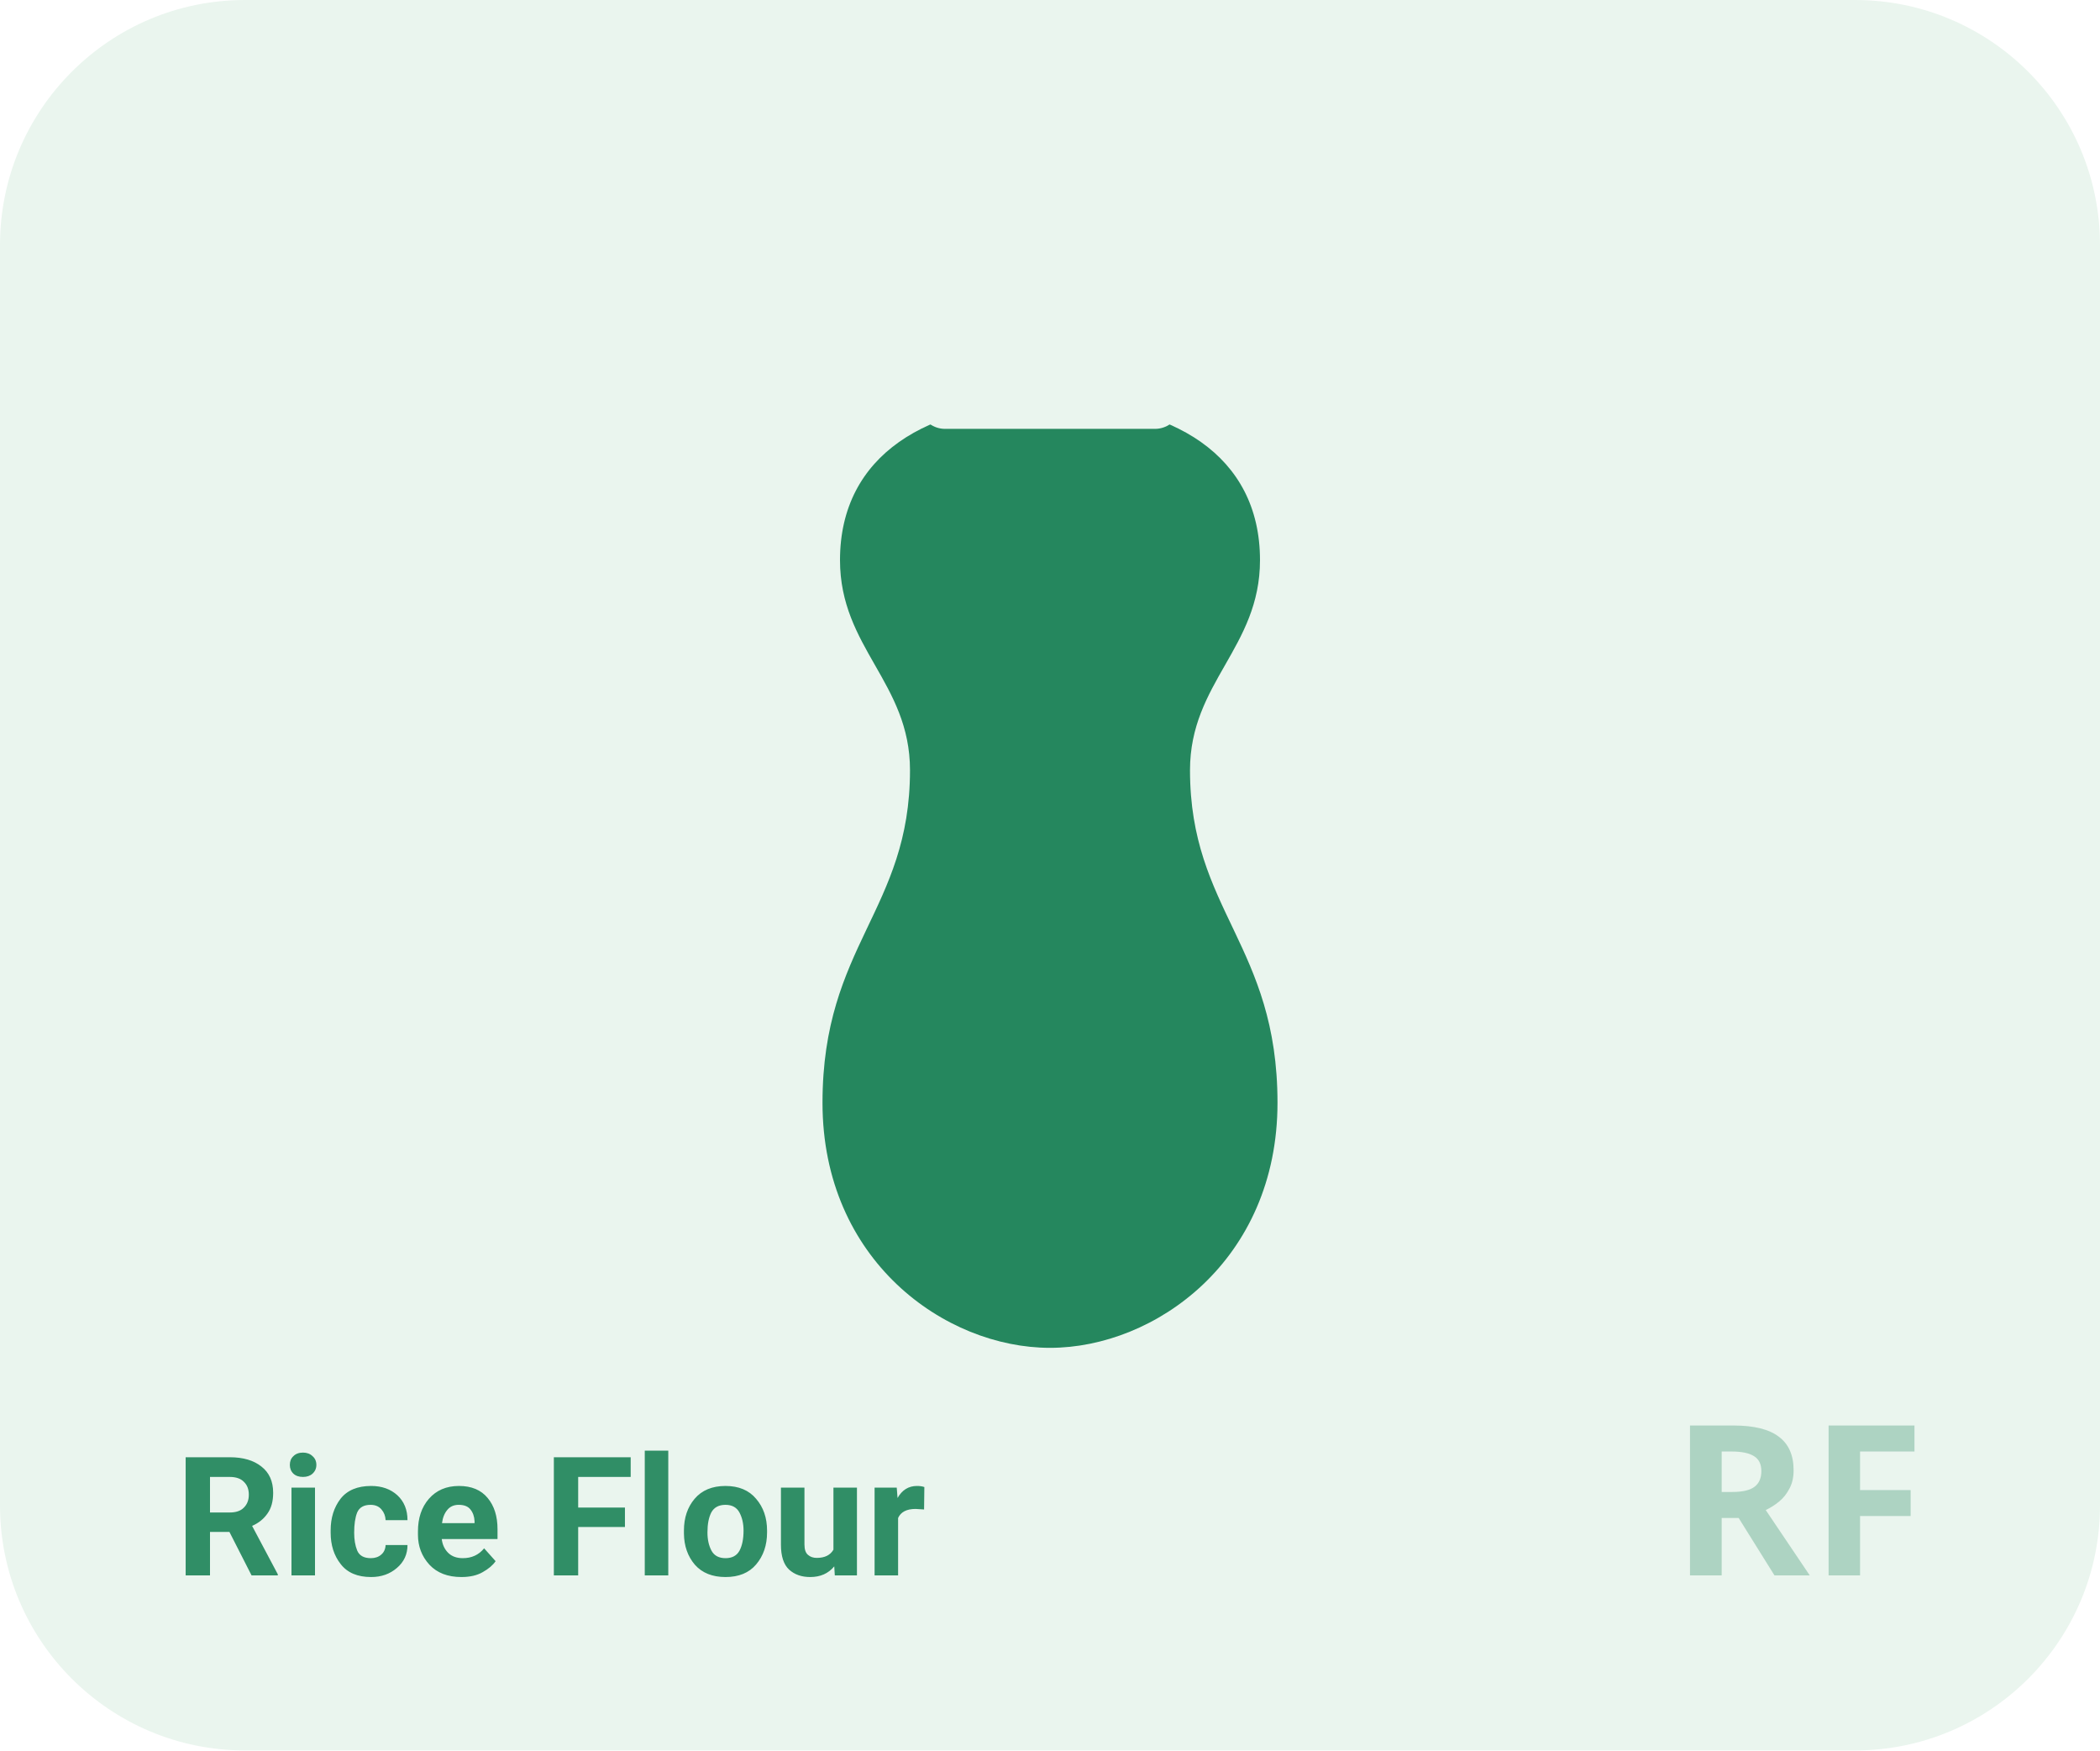
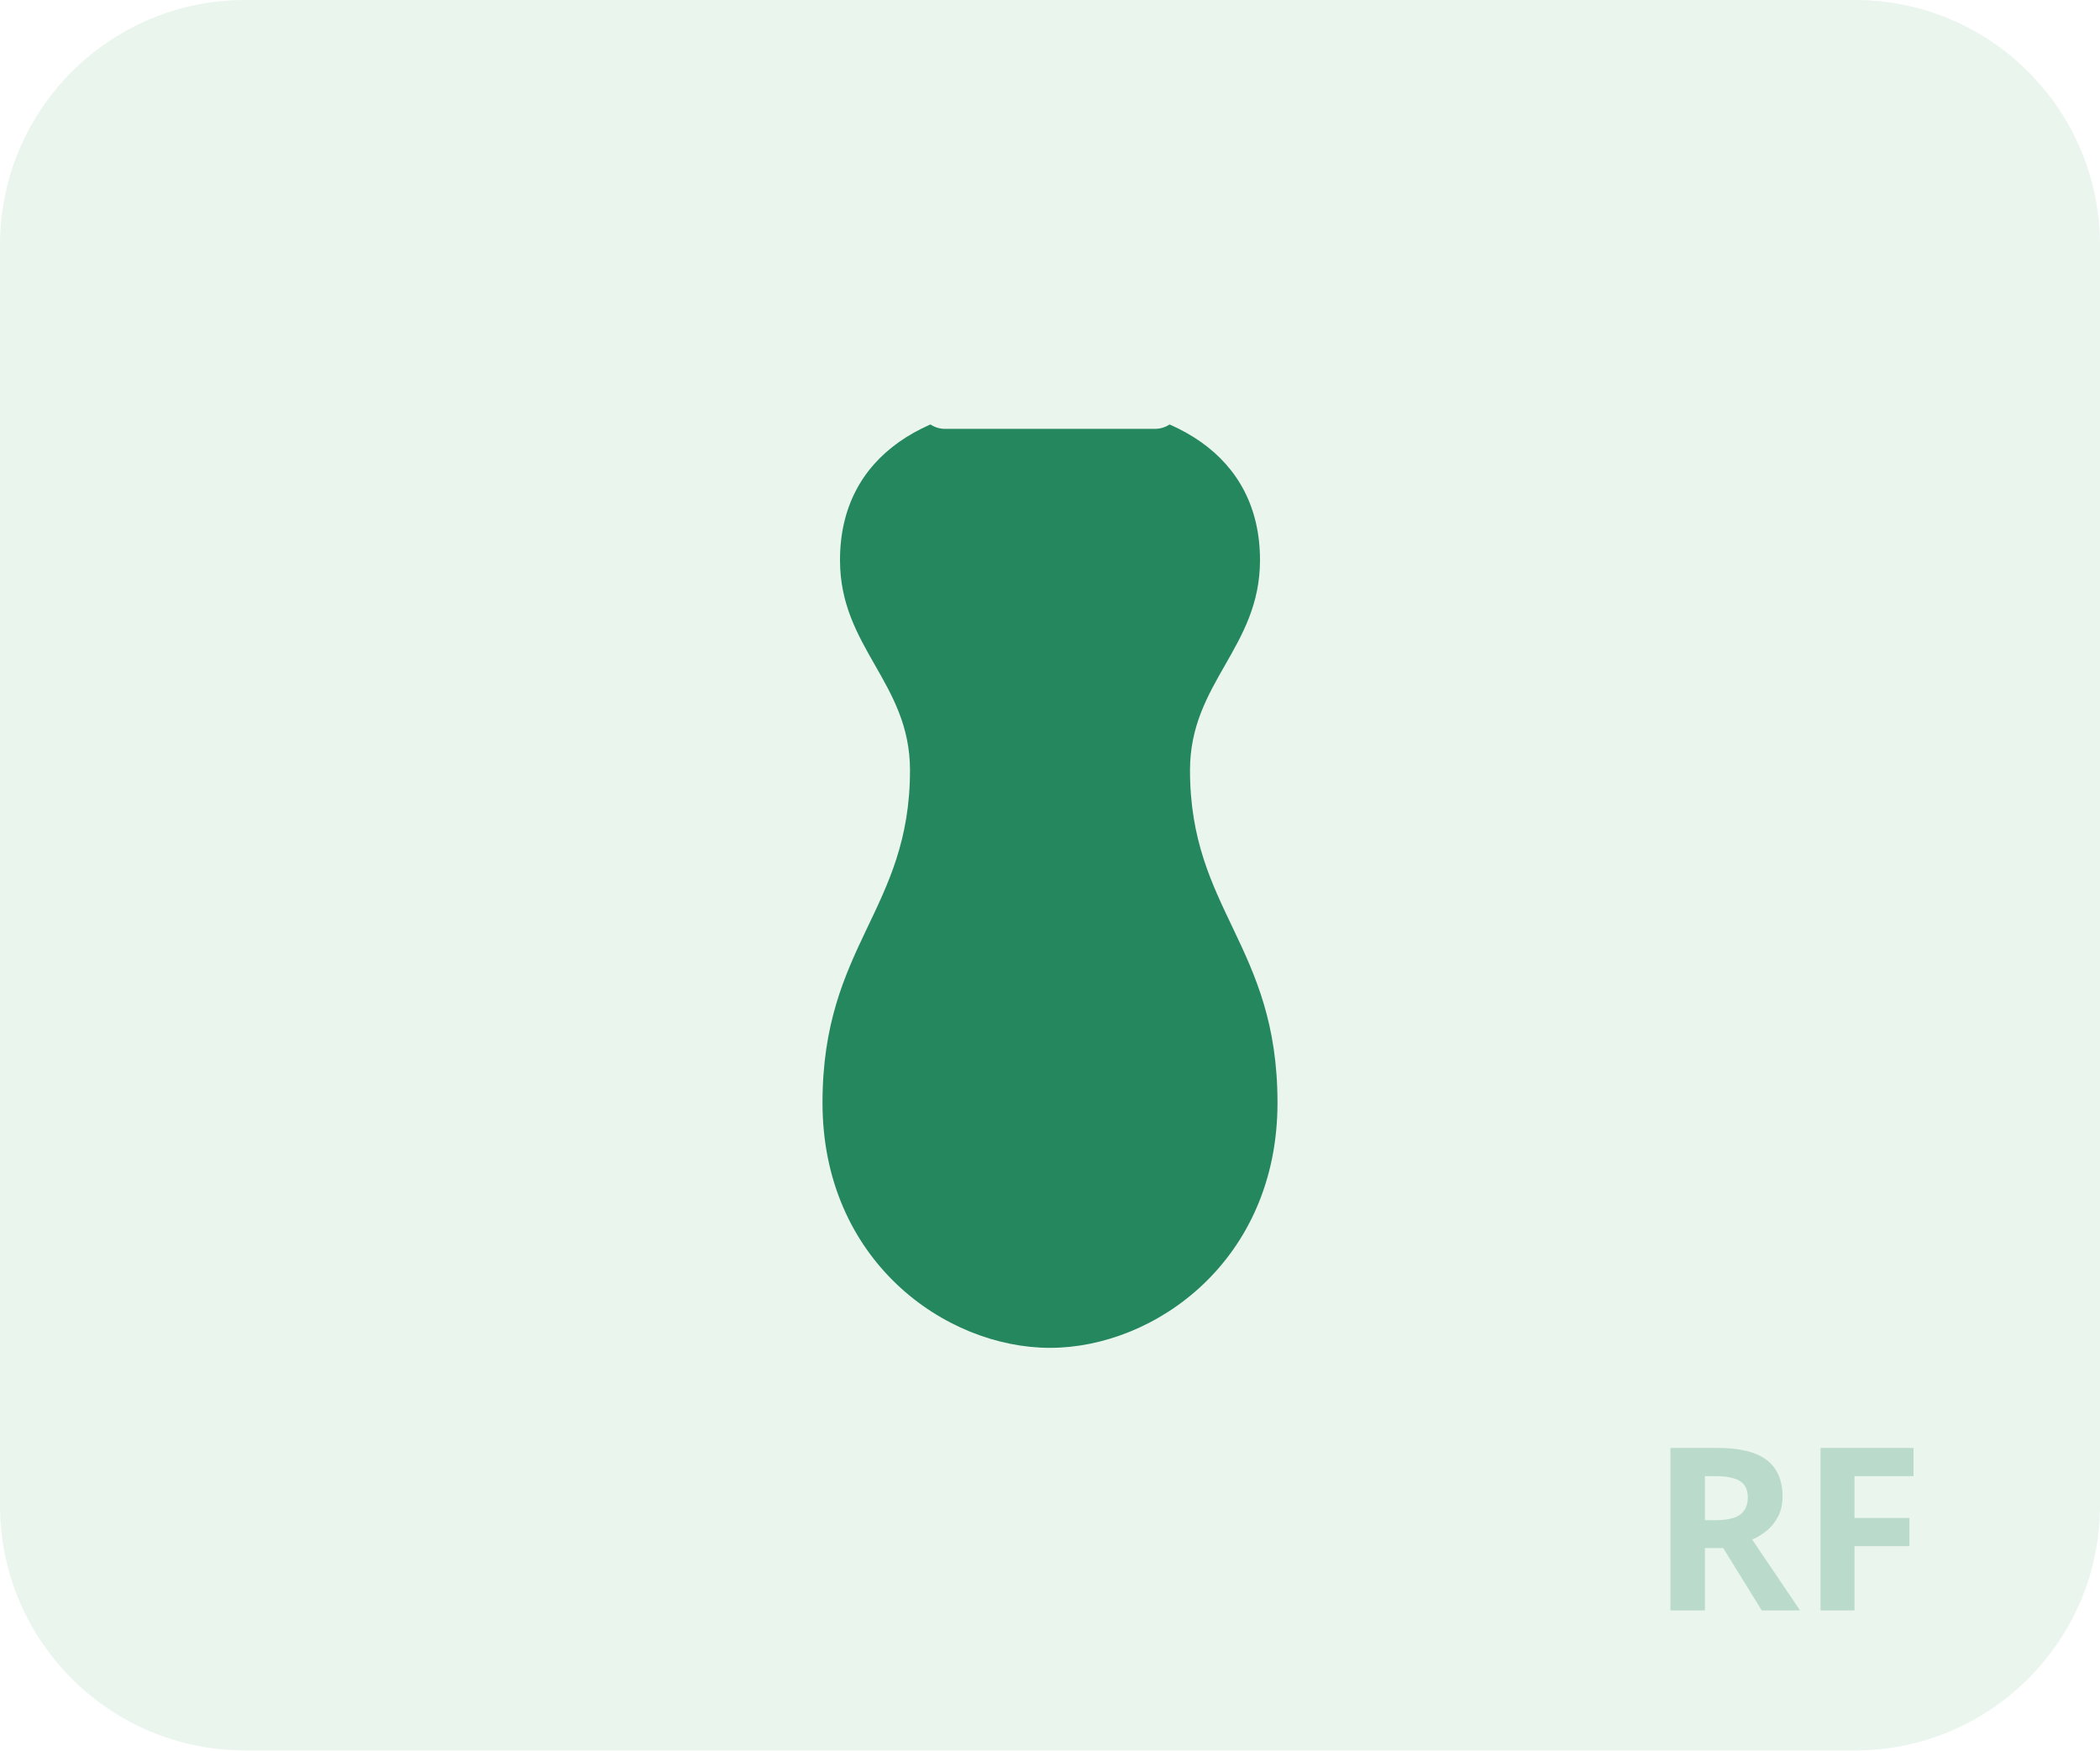
<svg xmlns="http://www.w3.org/2000/svg" viewBox="0 0 120 100" role="img" aria-label="Rice Flour">
  <rect width="120" height="100" rx="14" fill="#eaf5ee" />
  <g transform="translate(4 2)">
    <path d="M44 30c0-6 5-9 12-9s12 3 12 9c0 5-4 7-4 12 0 8 5 10 5 19 0 9-7 14-13 14s-13-5-13-14c0-9 5-11 5-19 0-5-4-7-4-12z" fill="#0f7b4f" opacity=".9" />
    <path d="M50 21h12" stroke="#eaf5ee" stroke-width="3" stroke-linecap="round" />
  </g>
-   <text x="10" y="90" font-family="system-ui,-apple-system,Segoe UI,Roboto,sans-serif" font-size="9.5" font-weight="600" fill="#0f7b4f" opacity=".85">Rice Flour</text>
  <text x="110" y="16" text-anchor="end" font-family="system-ui,sans-serif" font-size="8.5" fill="#0f7b4f" opacity=".65" />
-   <text x="110" y="90" text-anchor="end" font-family="system-ui,sans-serif" font-size="12" font-weight="700" fill="#0f7b4f" opacity=".28">RF</text>
+   <text x="110" y="92" text-anchor="end" font-family="system-ui,sans-serif" font-size="13" font-weight="800" fill="#0f7b4f" opacity=".22">RF</text>
</svg>
